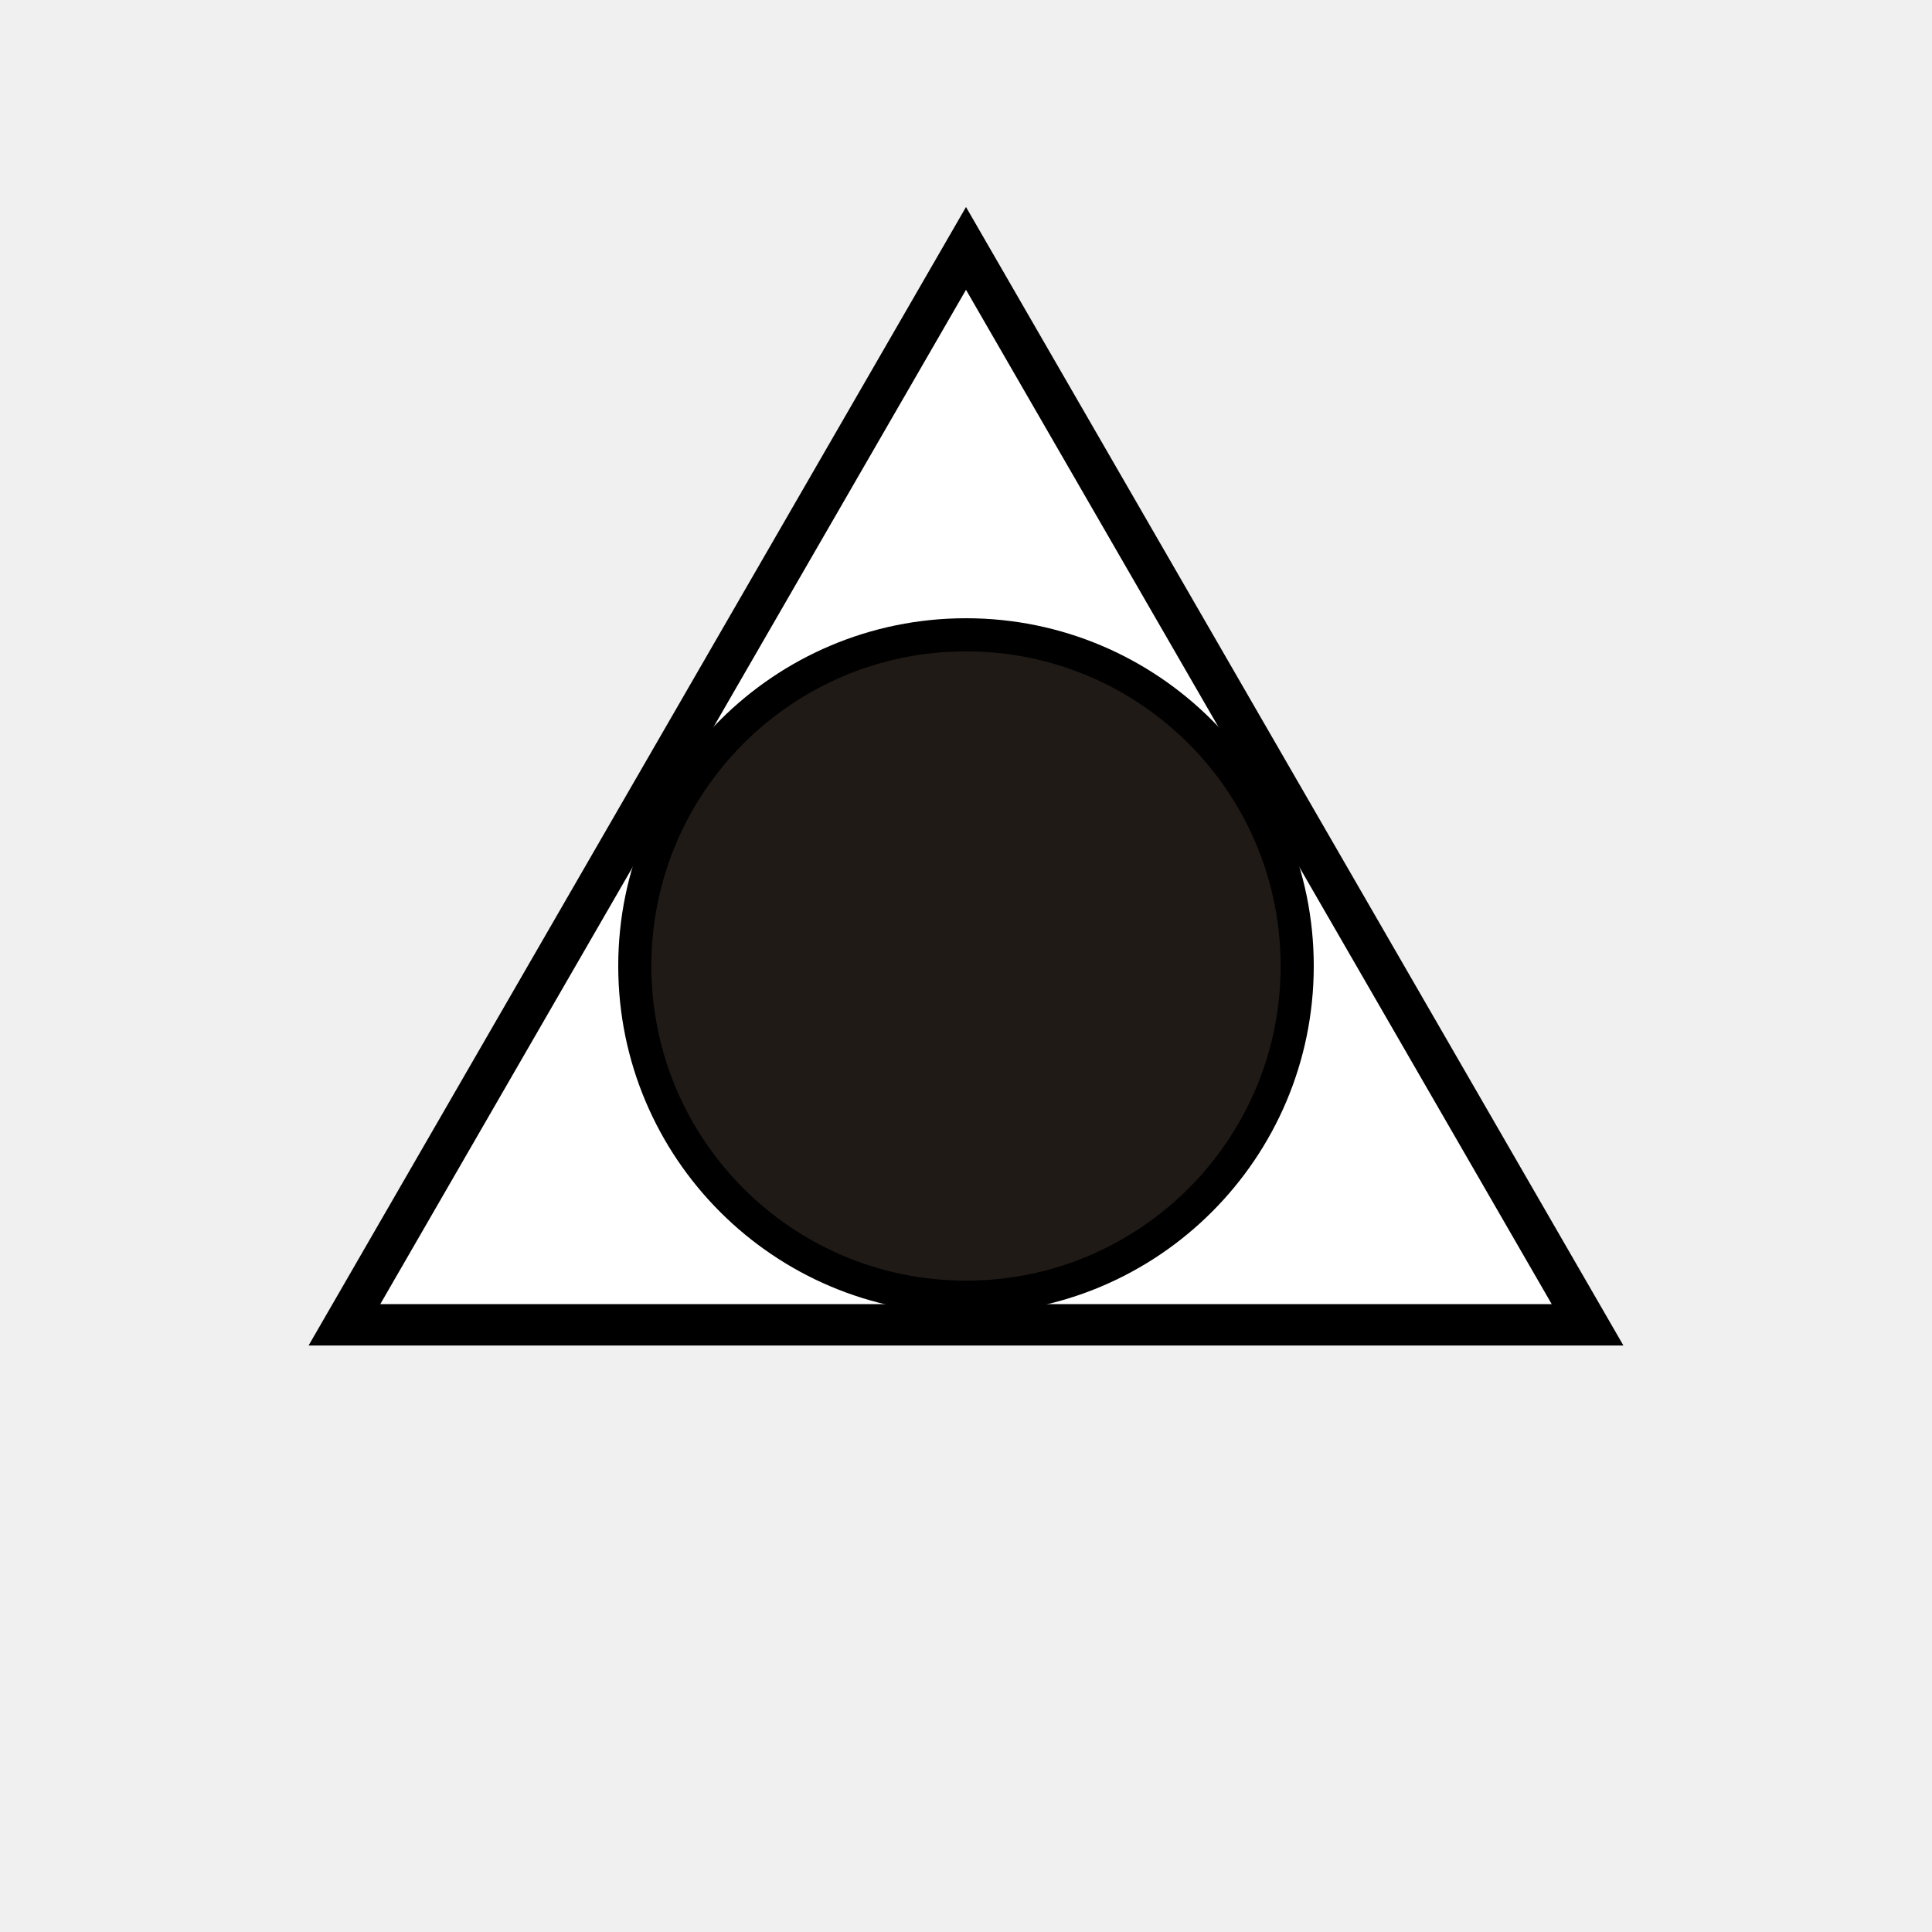
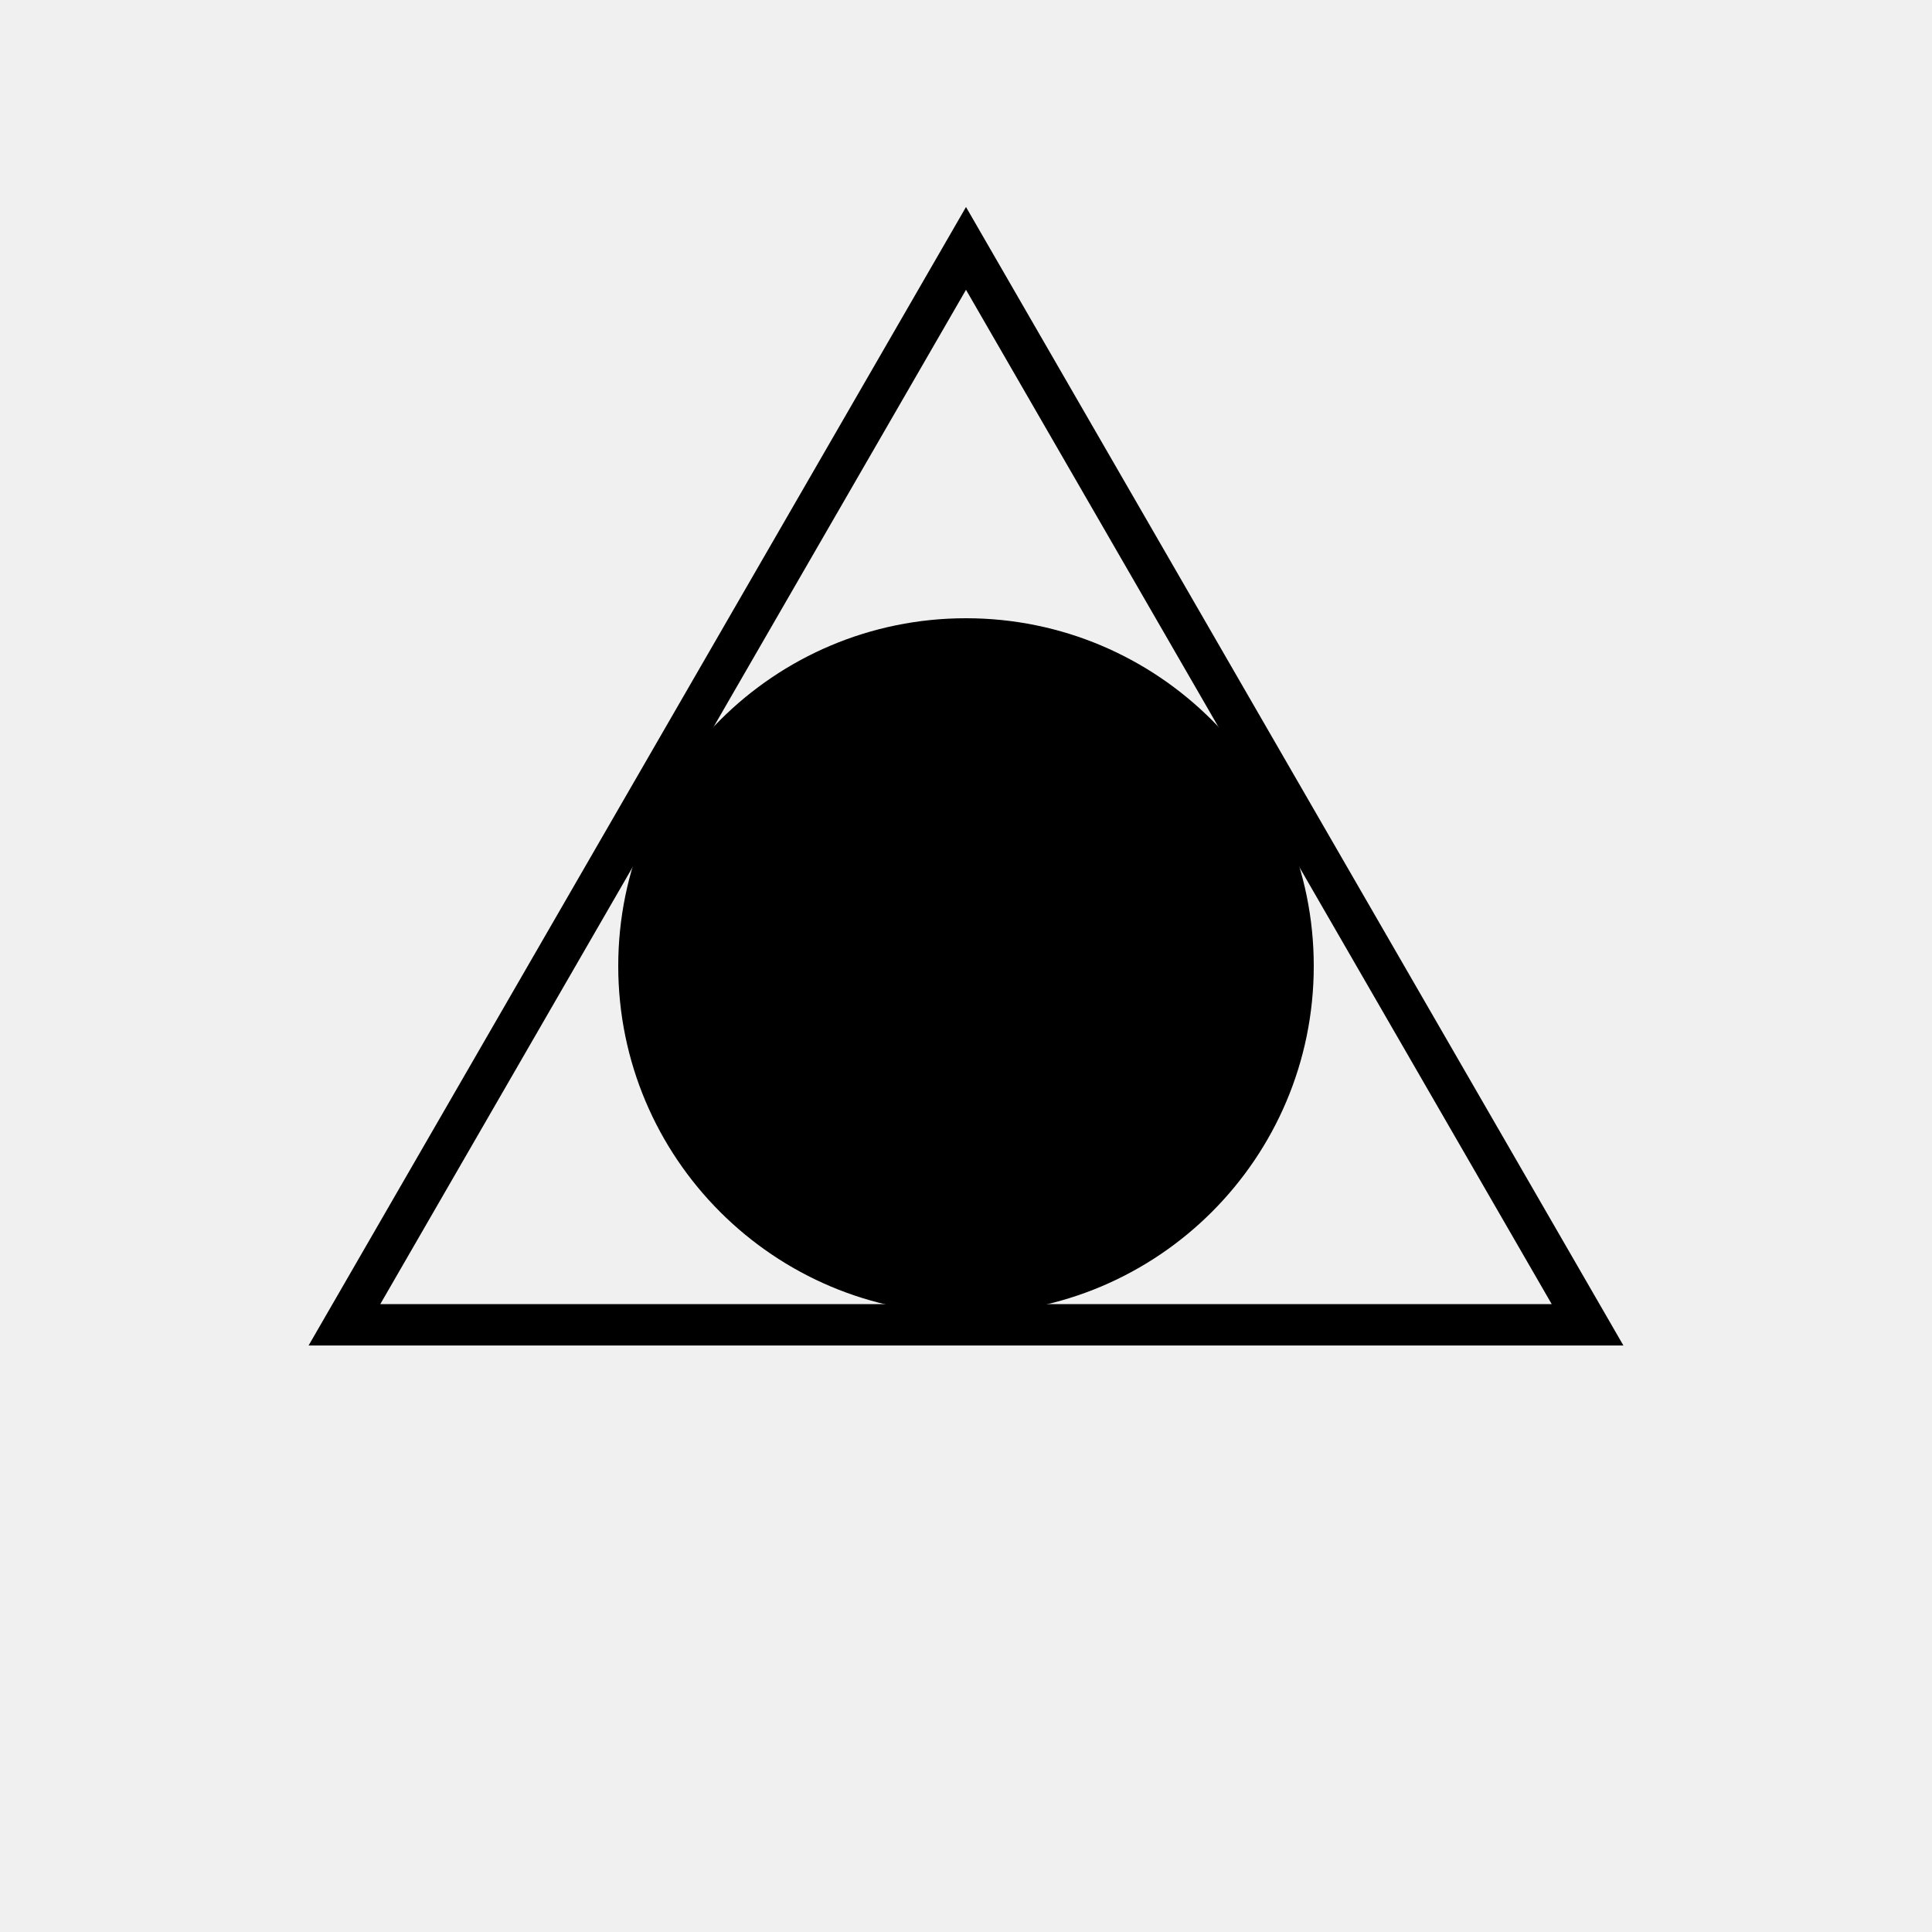
<svg xmlns="http://www.w3.org/2000/svg" fill="currentColor" viewBox="0 0 70 70" width="70" height="70" font-family="'Latin Modern Roman', Georgia, 'Times New Roman', serif">
-   <g transform="translate(35, 35)">
-     <polygon points="0,-26 22.52,13 -22.52,13" fill="#ffffff" stroke="currentColor" stroke-width="1.5" />
-     <circle r="12" fill="#1f1a16" stroke="currentColor" stroke-width="1.2" />
-   </g>
+   <polygon points="35,9 57.52,48 12.48,48" fill="none" stroke="currentColor" stroke-width="1.5" />
+   <circle cx="35" cy="35" r="12" fill="currentColor" stroke="currentColor" stroke-width="1.2" />
</svg>
